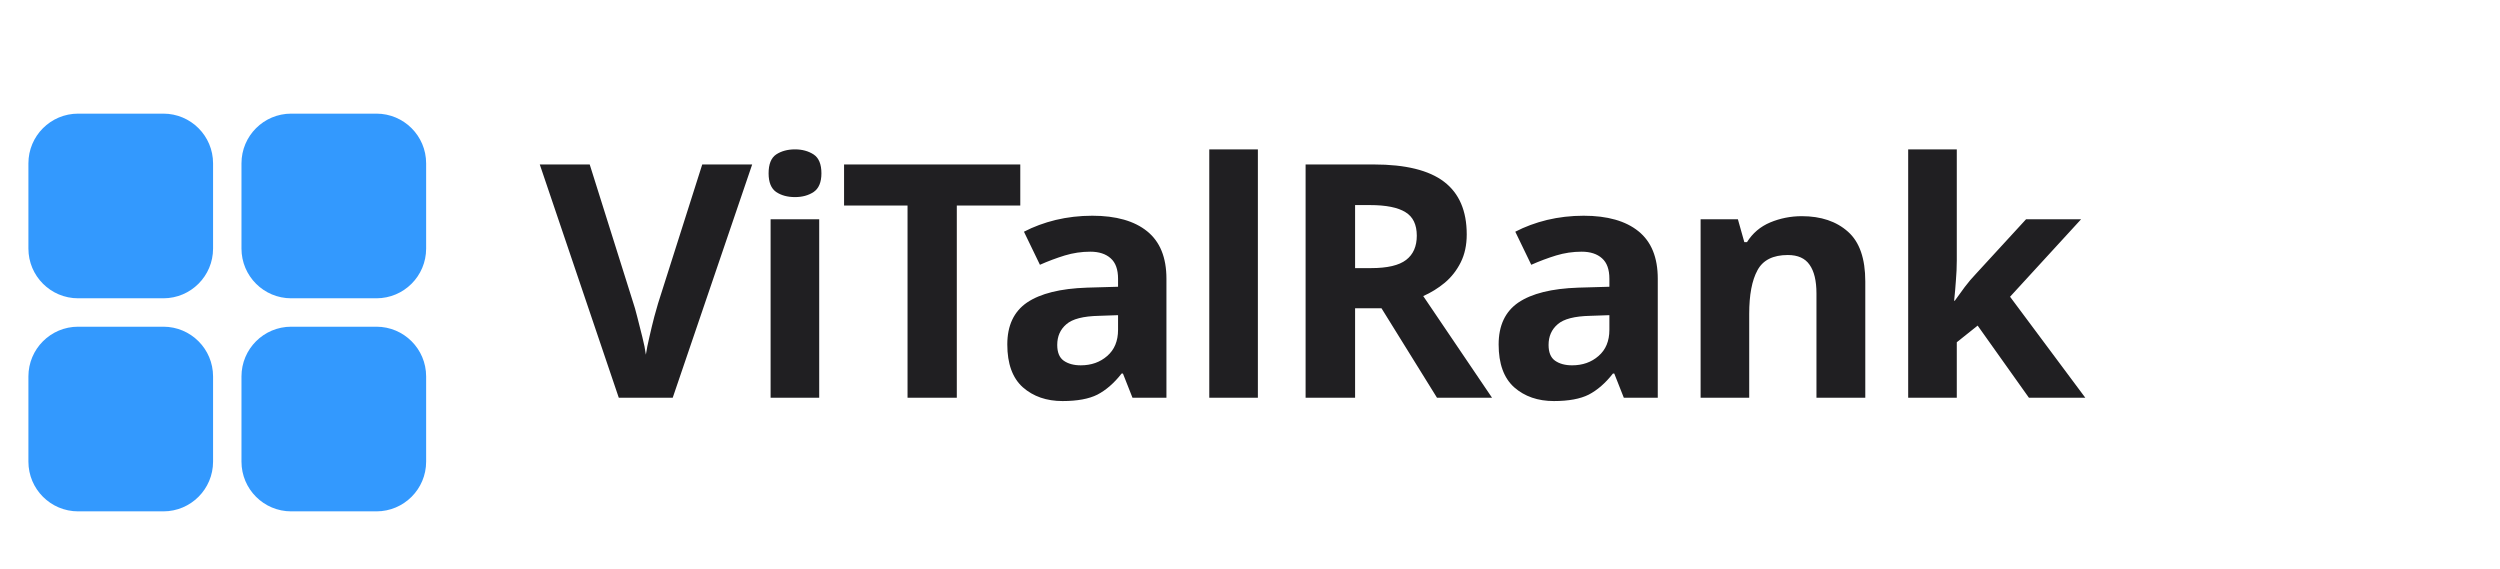
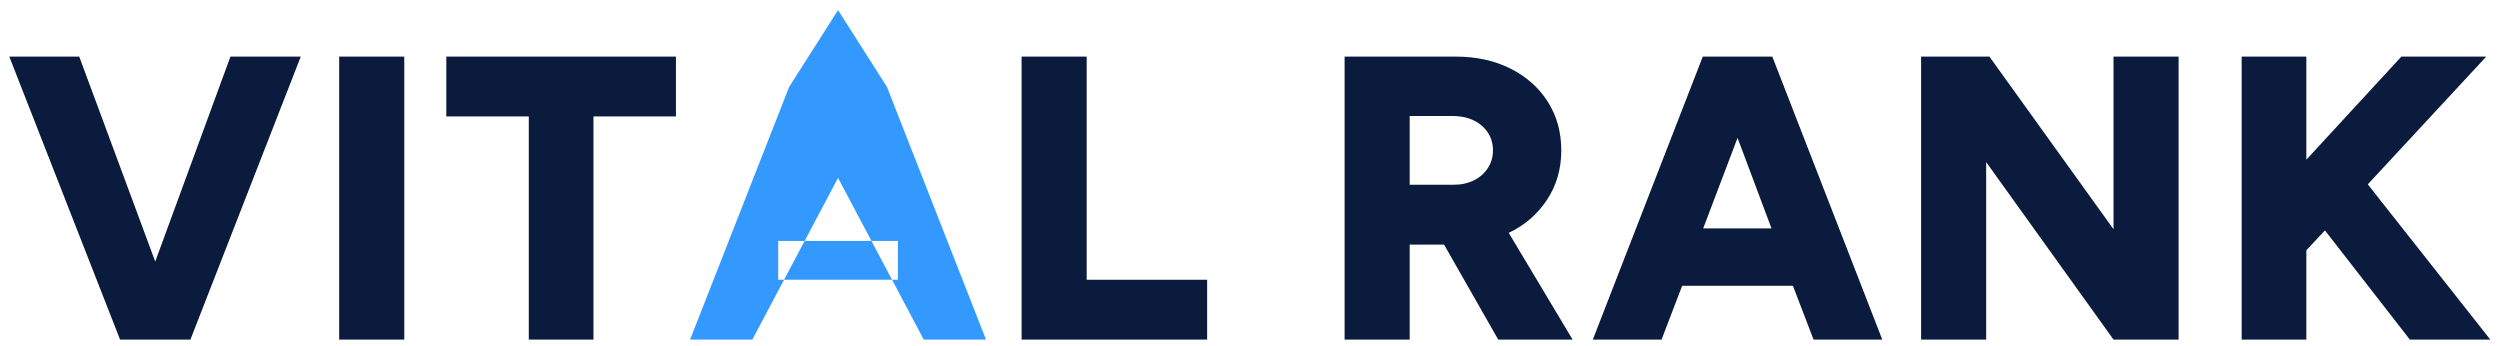
- <svg xmlns="http://www.w3.org/2000/svg" viewBox="0 0 176 40" role="img" aria-label="ViTalRank">
-   <g fill="#3399FE">
-     <rect x="2" y="8" width="13" height="13" rx="3.5" />
-     <rect x="17" y="8" width="13" height="13" rx="3.5" />
-     <rect x="2" y="23" width="13" height="13" rx="3.5" />
-     <rect x="17" y="23" width="13" height="13" rx="3.5" />
+ <svg xmlns="http://www.w3.org/2000/svg" viewBox="-15 -15 6184 855" role="img" aria-label="Vital Rank">
+   <g transform="translate(0,825) scale(1,-1)">
+     <path transform="translate(0,0)" fill="#0A1B3D" d="M282 0 8 700H181L369 193L555 700H729L456 0Z" />
+     <path transform="translate(756,0)" fill="#0A1B3D" d="M68 0V700H229V0Z" />
+     <path transform="translate(1073,0)" fill="#0A1B3D" d="M220 0V552H16V700H584V552H380V0Z" />
+     <path transform="translate(1692,0)" fill="#3399FE" d="M0,0 L245,625 L366,815 L487,625 L732,0 L578,0 L366,400 L154,0 Z M218,148 L514,148 L514,244 L218,244 Z" />
+     <path transform="translate(2444,0)" fill="#0A1B3D" d="M68 0V700H229V148H527V0Z" />
+     <g transform="translate(3243,0)">
+       <path transform="translate(0,0)" fill="#0A1B3D" d="M68 0V700H343Q419 700 478.0 670.5Q537 641 570.5 588.5Q604 536 604 468Q604 399 568.5 345.5Q533 292 474 264L632 0H448L314 235Q308 235 301.5 235.0Q295 235 289 235H229V0ZM229 383H338Q366 383 388.0 394.0Q410 405 422.5 424.5Q435 444 435 468Q435 505 407.5 529.0Q380 553 335 553H229Z" />
+       <path transform="translate(674,0)" fill="#0A1B3D" d="M8 0 280 700H452L724 0H554L503 133H229L178 0ZM281 275H450L366 499Z" />
+       <path transform="translate(1426,0)" fill="#0A1B3D" d="M68 0V700H237L544 273V700H705V0H544L229 439V0Z" />
+       <path transform="translate(2219,0)" fill="#0A1B3D" d="M68 0V700H228V445L463 700H673L380 384L683 0H484L274 270L228 221V0Z" />
+     </g>
  </g>
-   <text x="38" y="28" font-family="Figtree, 'Segoe UI', sans-serif" font-weight="600" font-size="23" fill="#201F22" letter-spacing="-0.5">ViTalRank</text>
</svg>
